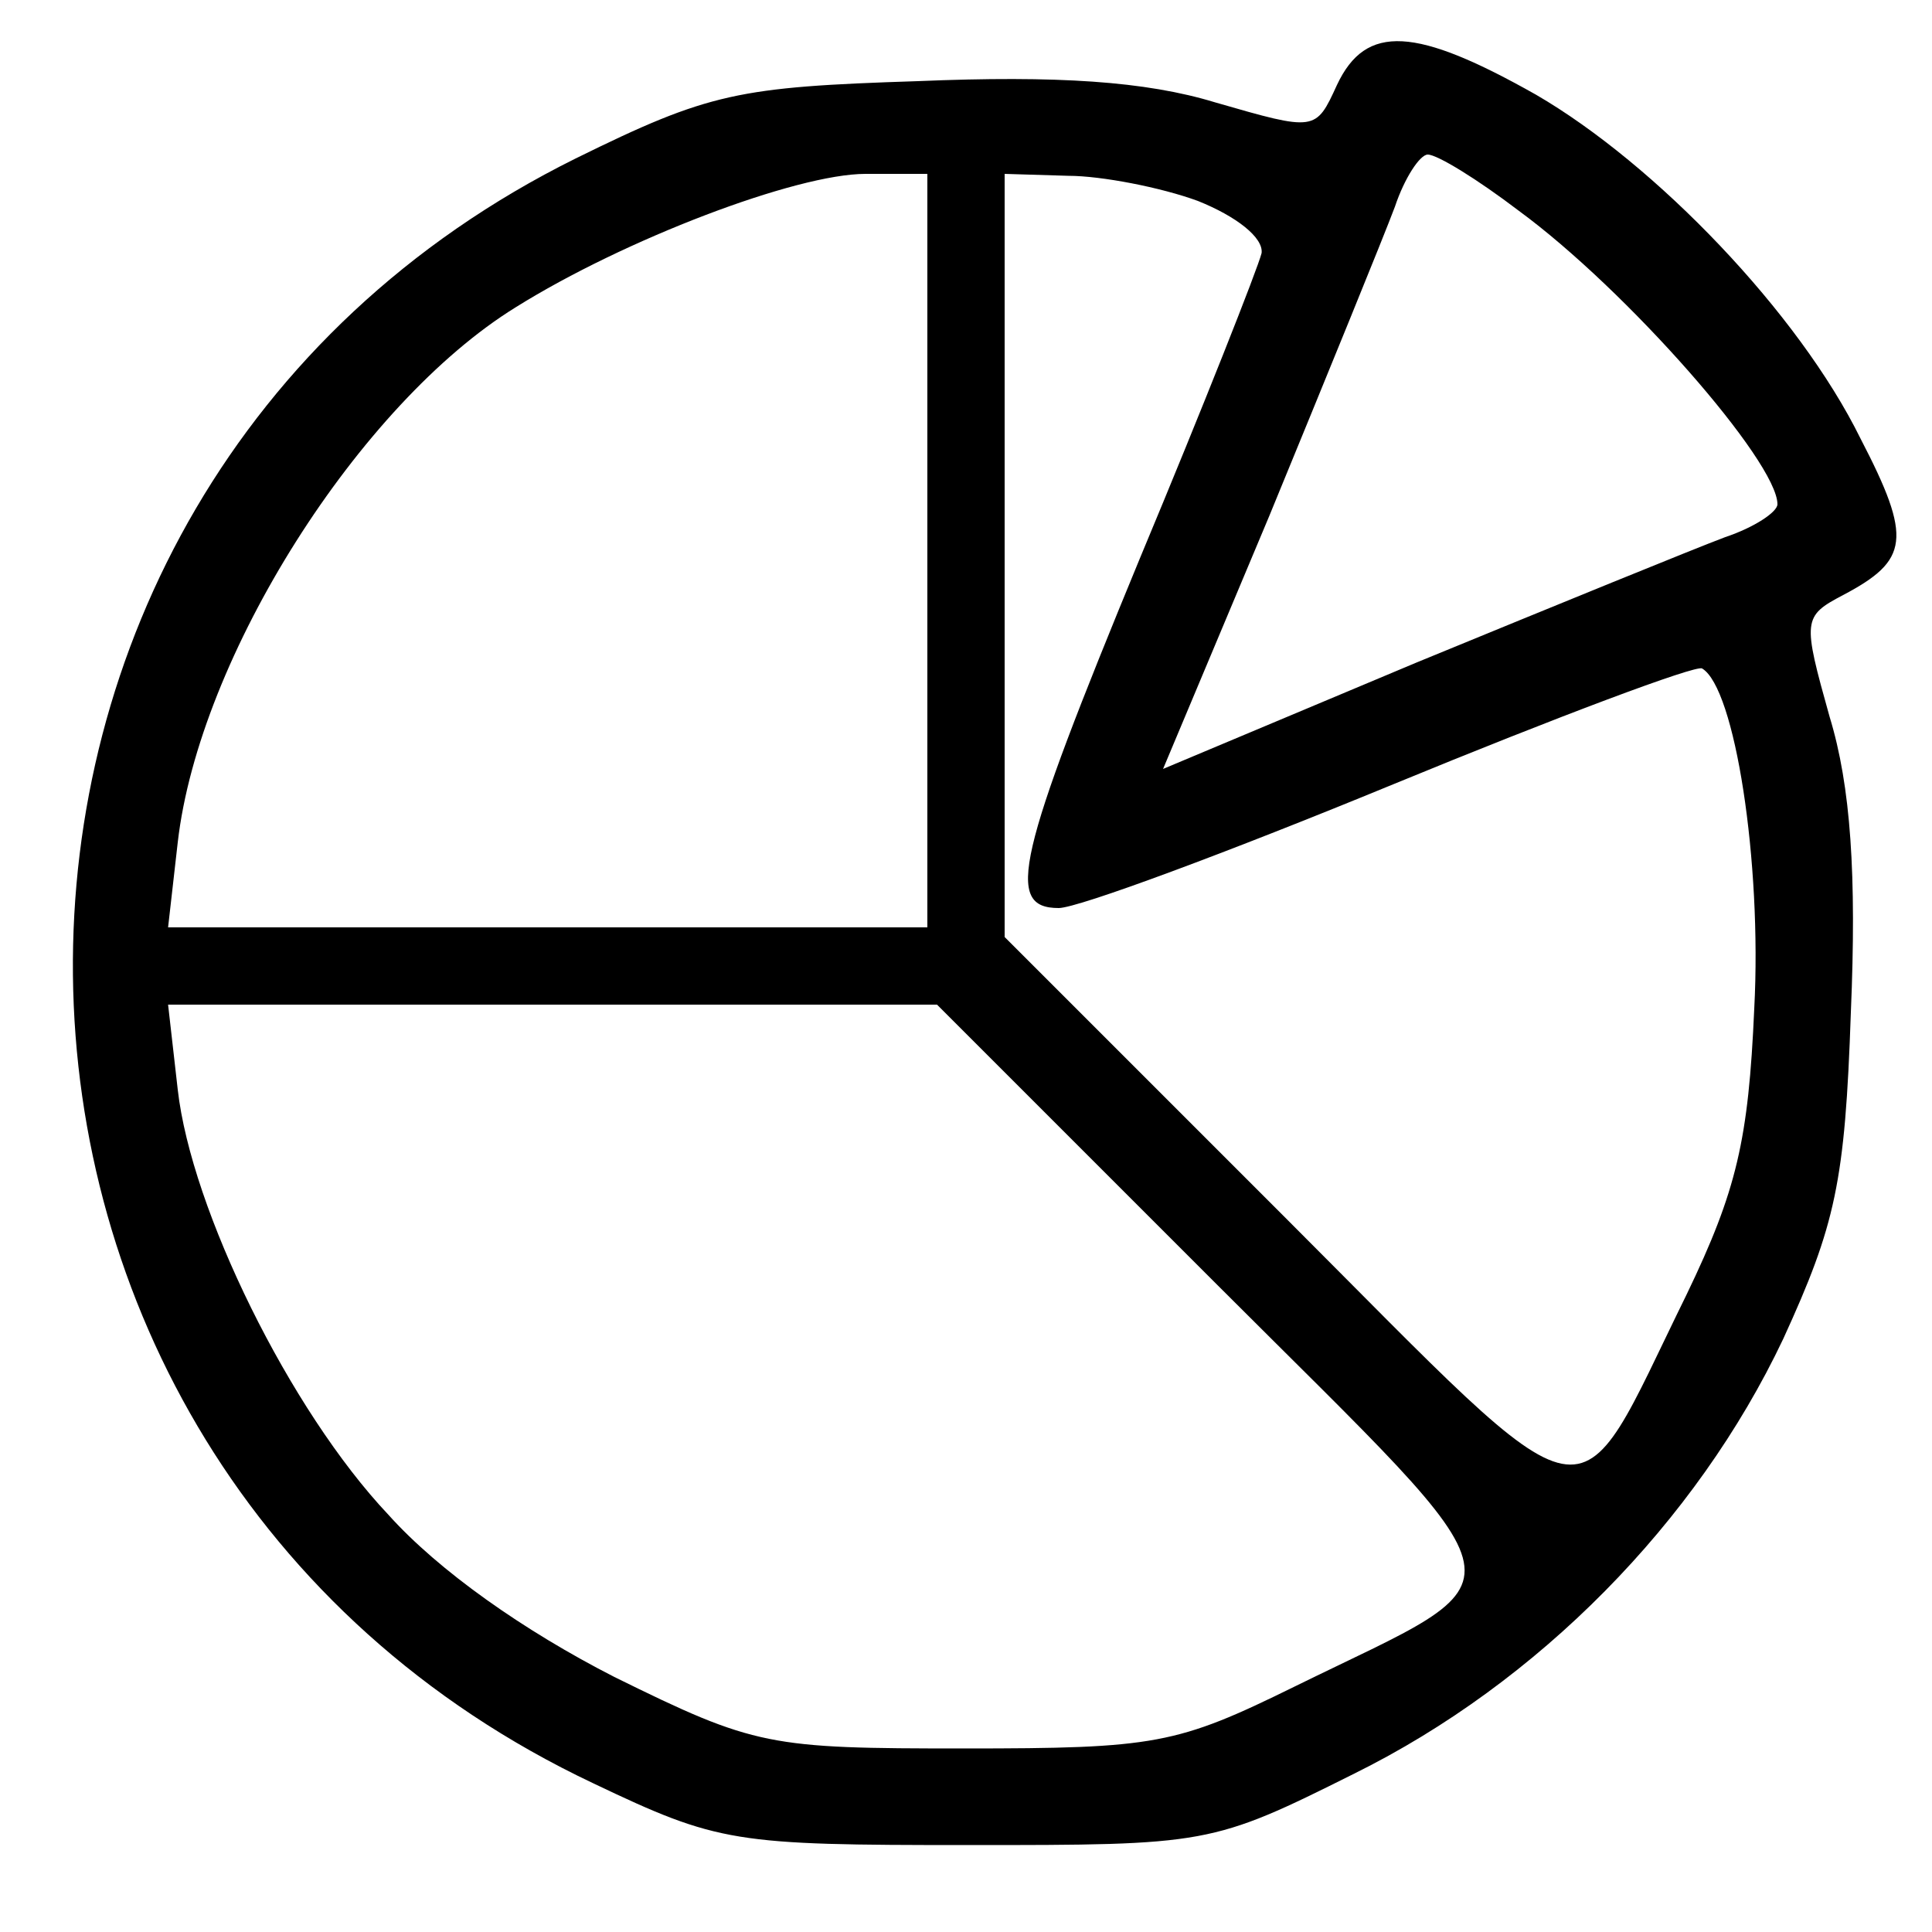
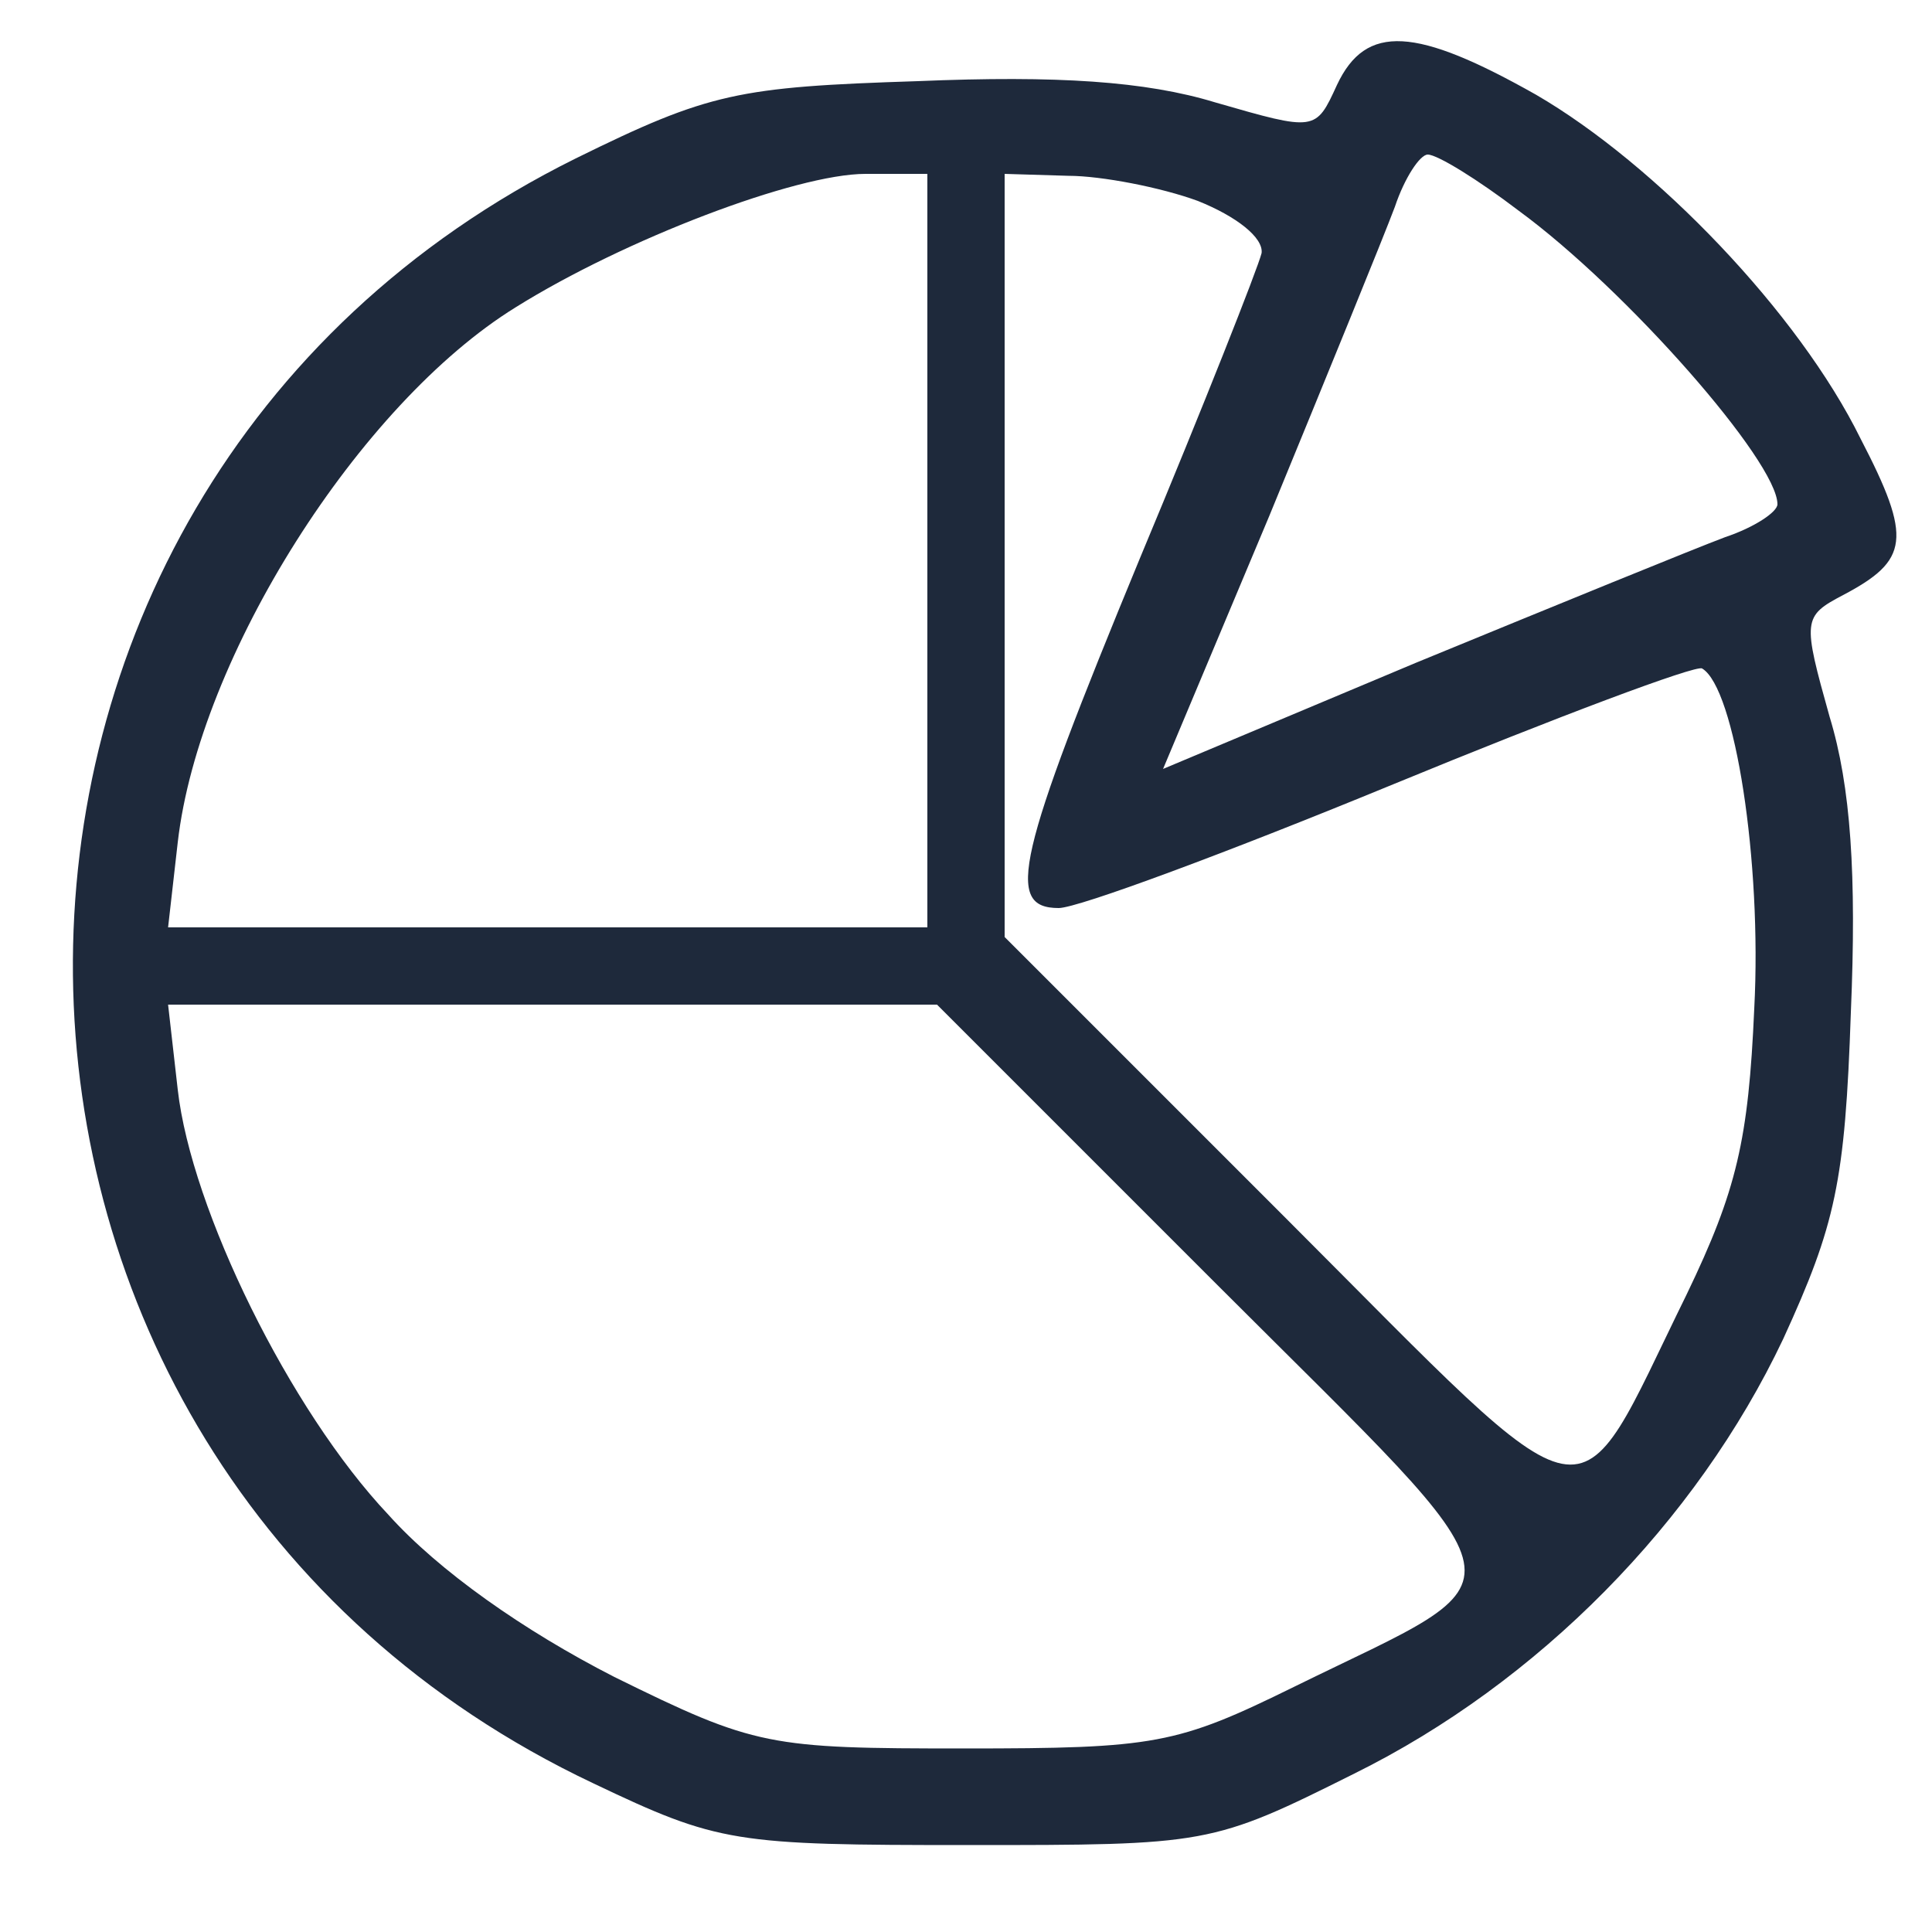
<svg xmlns="http://www.w3.org/2000/svg" version="1.0" width="100pt" height="100pt" viewBox="0 0 100 100" preserveAspectRatio="xMidYMid meet">
-   <g transform="translate(0,100) scale(0.1,-0.1)" fill="#000000" stroke="none">
+   <g transform="translate(0,100) scale(0.1,-0.1)" fill="#1e293b" stroke="none">
    <path d="M692 956 c-11 -24 -11 -24 -63 -9 -36 11 -82 14 -154 11 -93 -3 -108 -6 -177 -40 -351 -174 -346 -673 9 -841 65 -31 73 -32 194 -32 124 0 126 0 200 37 95 47 177 130 222 225 27 59 32 81 35 169 3 71 0 117 -11 153 -14 50 -14 52 7 63 34 18 36 29 9 81 -32 65 -106 142 -168 178 -62 35 -88 37 -103 5z m94 -65 c56 -41 134 -130 134 -152 0 -4 -12 -12 -27 -17 -16 -6 -87 -35 -160 -65 l-131 -55 55 131 c30 73 59 144 65 160 5 15 13 27 17 27 5 0 26 -13 47 -29z m-306 -176 l0 -195 -196 0 -197 0 5 44 c11 96 94 227 175 277 56 35 145 69 181 69 l32 0 0 -195z m140 181 c20 -8 34 -19 33 -27 -2 -8 -30 -79 -63 -158 -64 -155 -70 -181 -42 -181 10 0 88 29 173 64 85 35 157 62 160 60 17 -10 31 -100 27 -176 -3 -68 -9 -94 -35 -148 -60 -122 -43 -125 -208 40 l-145 145 0 197 0 198 33 -1 c17 0 48 -6 67 -13z m10 -561 c165 -165 162 -148 40 -208 -61 -30 -72 -32 -171 -32 -101 0 -108 1 -181 37 -47 24 -91 55 -117 84 -51 54 -102 158 -109 220 l-5 44 199 0 199 0 145 -145z" />
  </g>
</svg>
